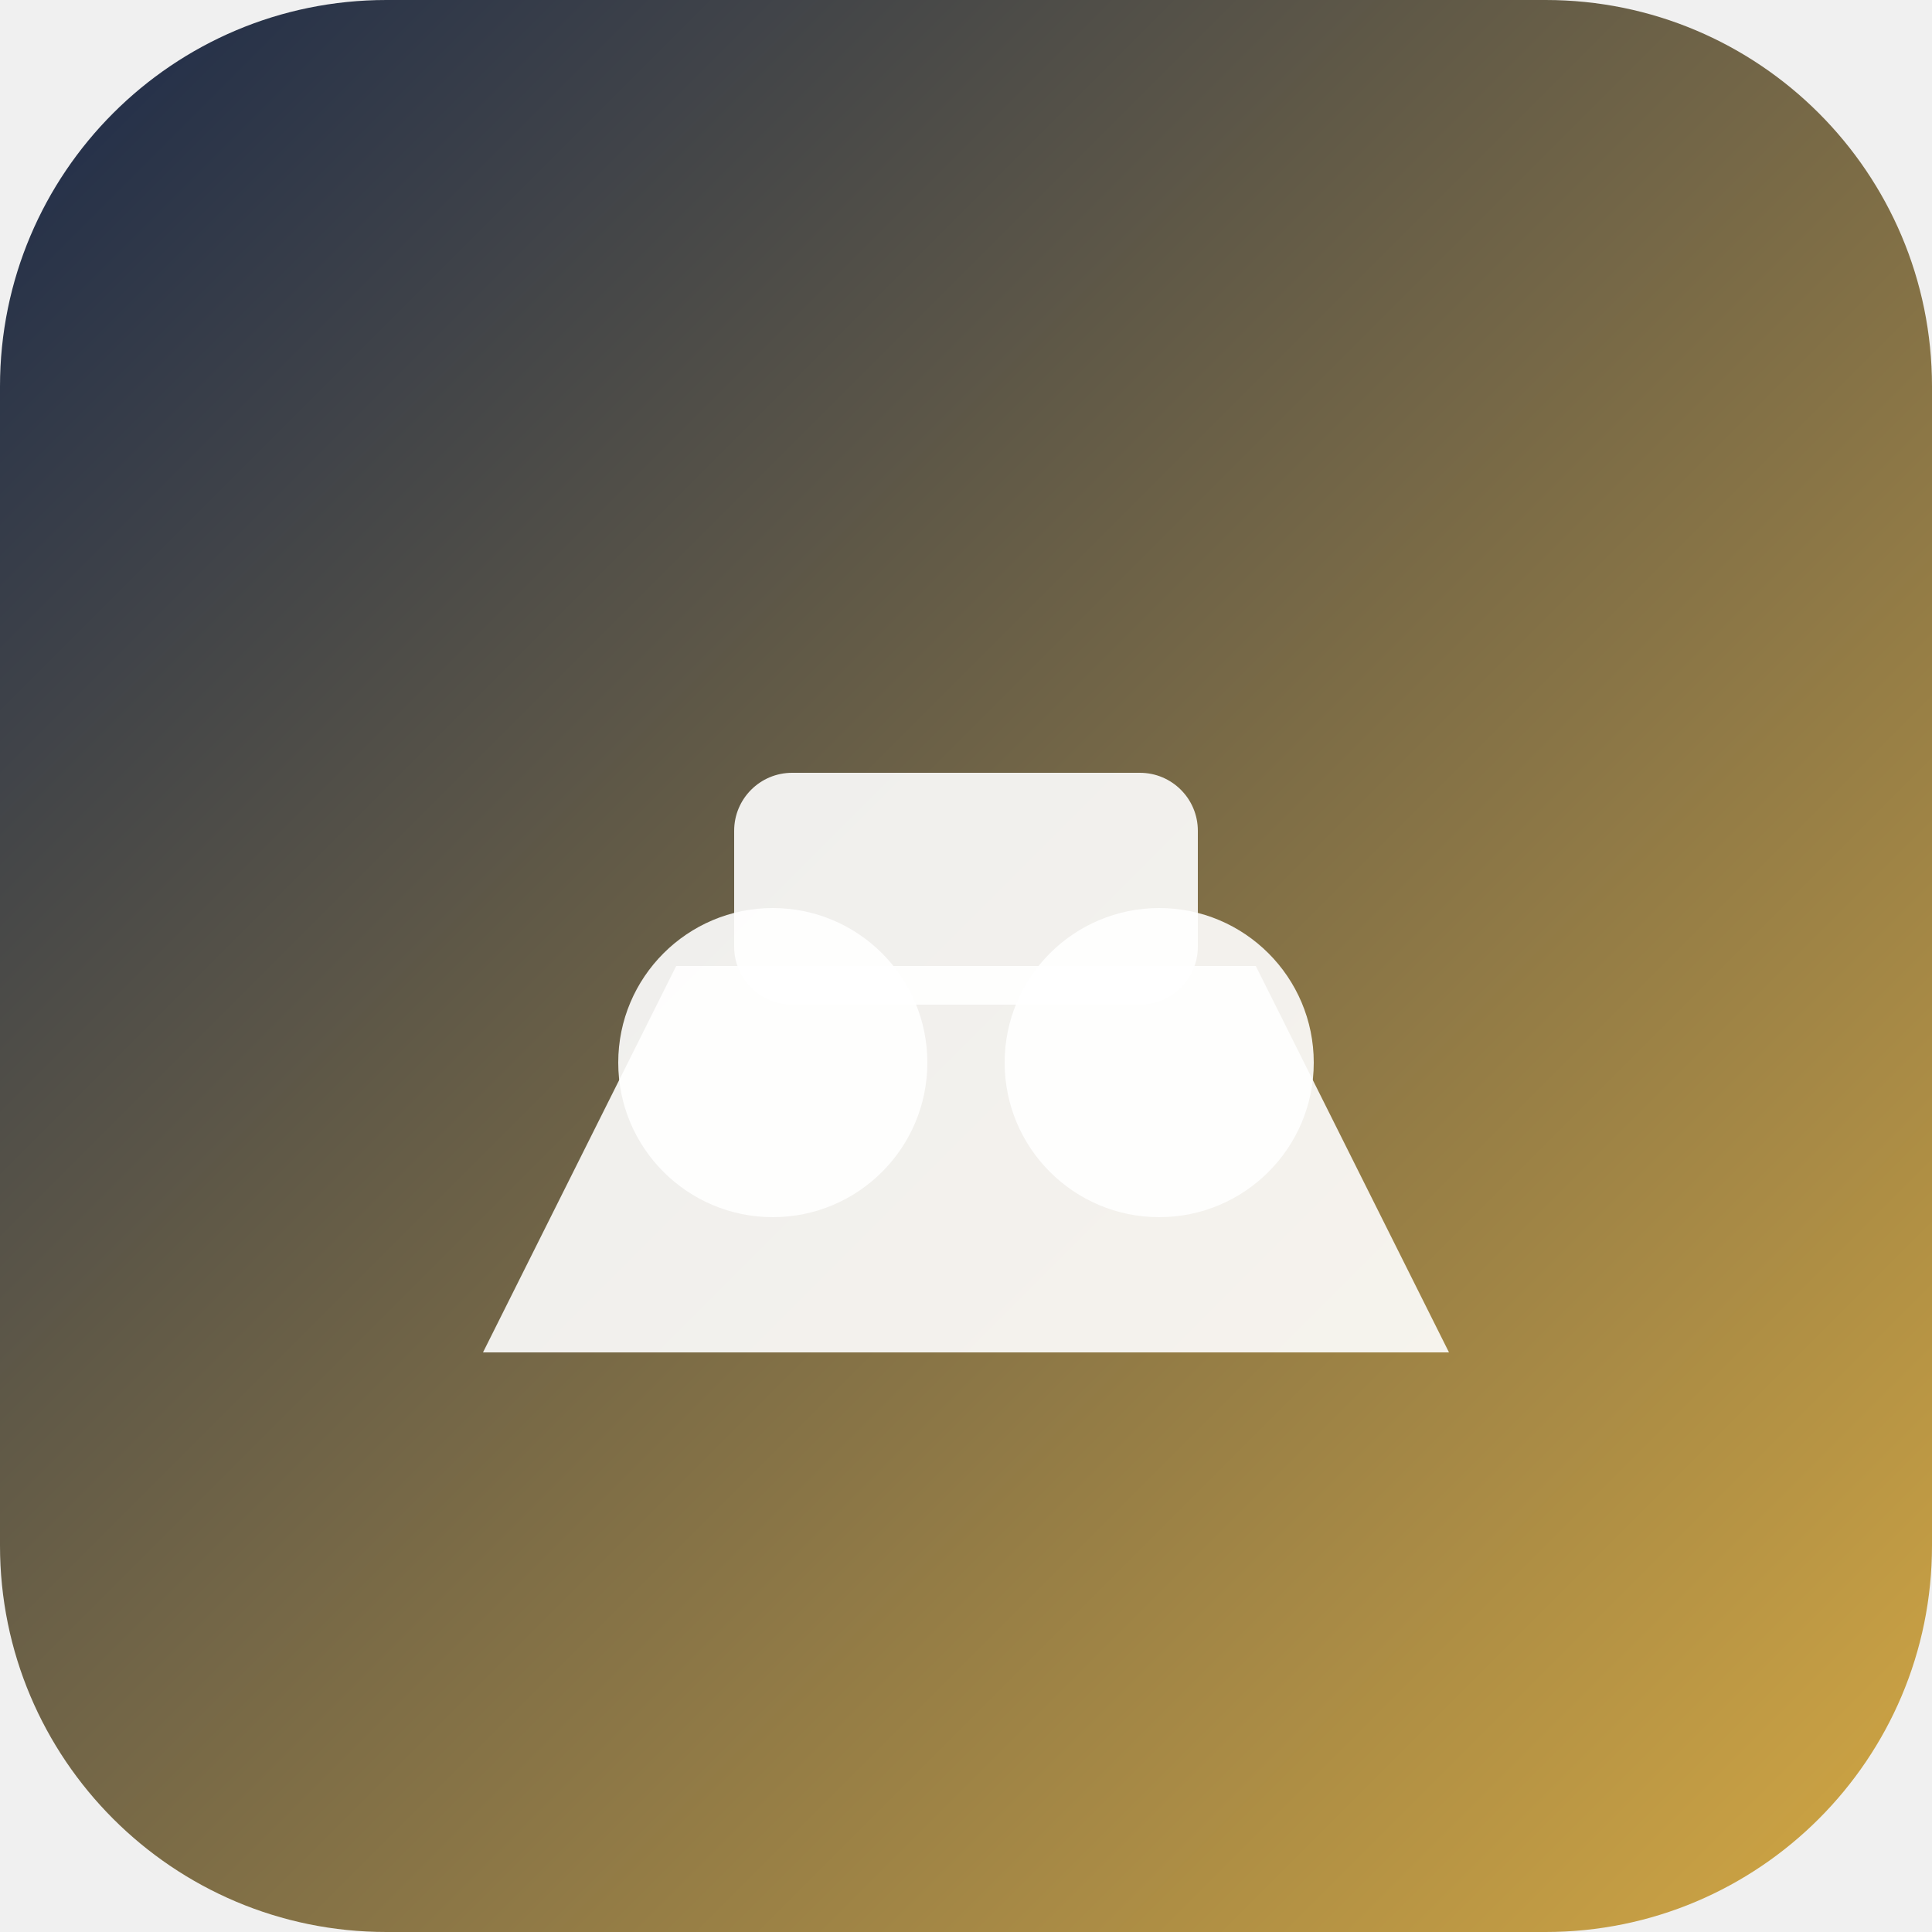
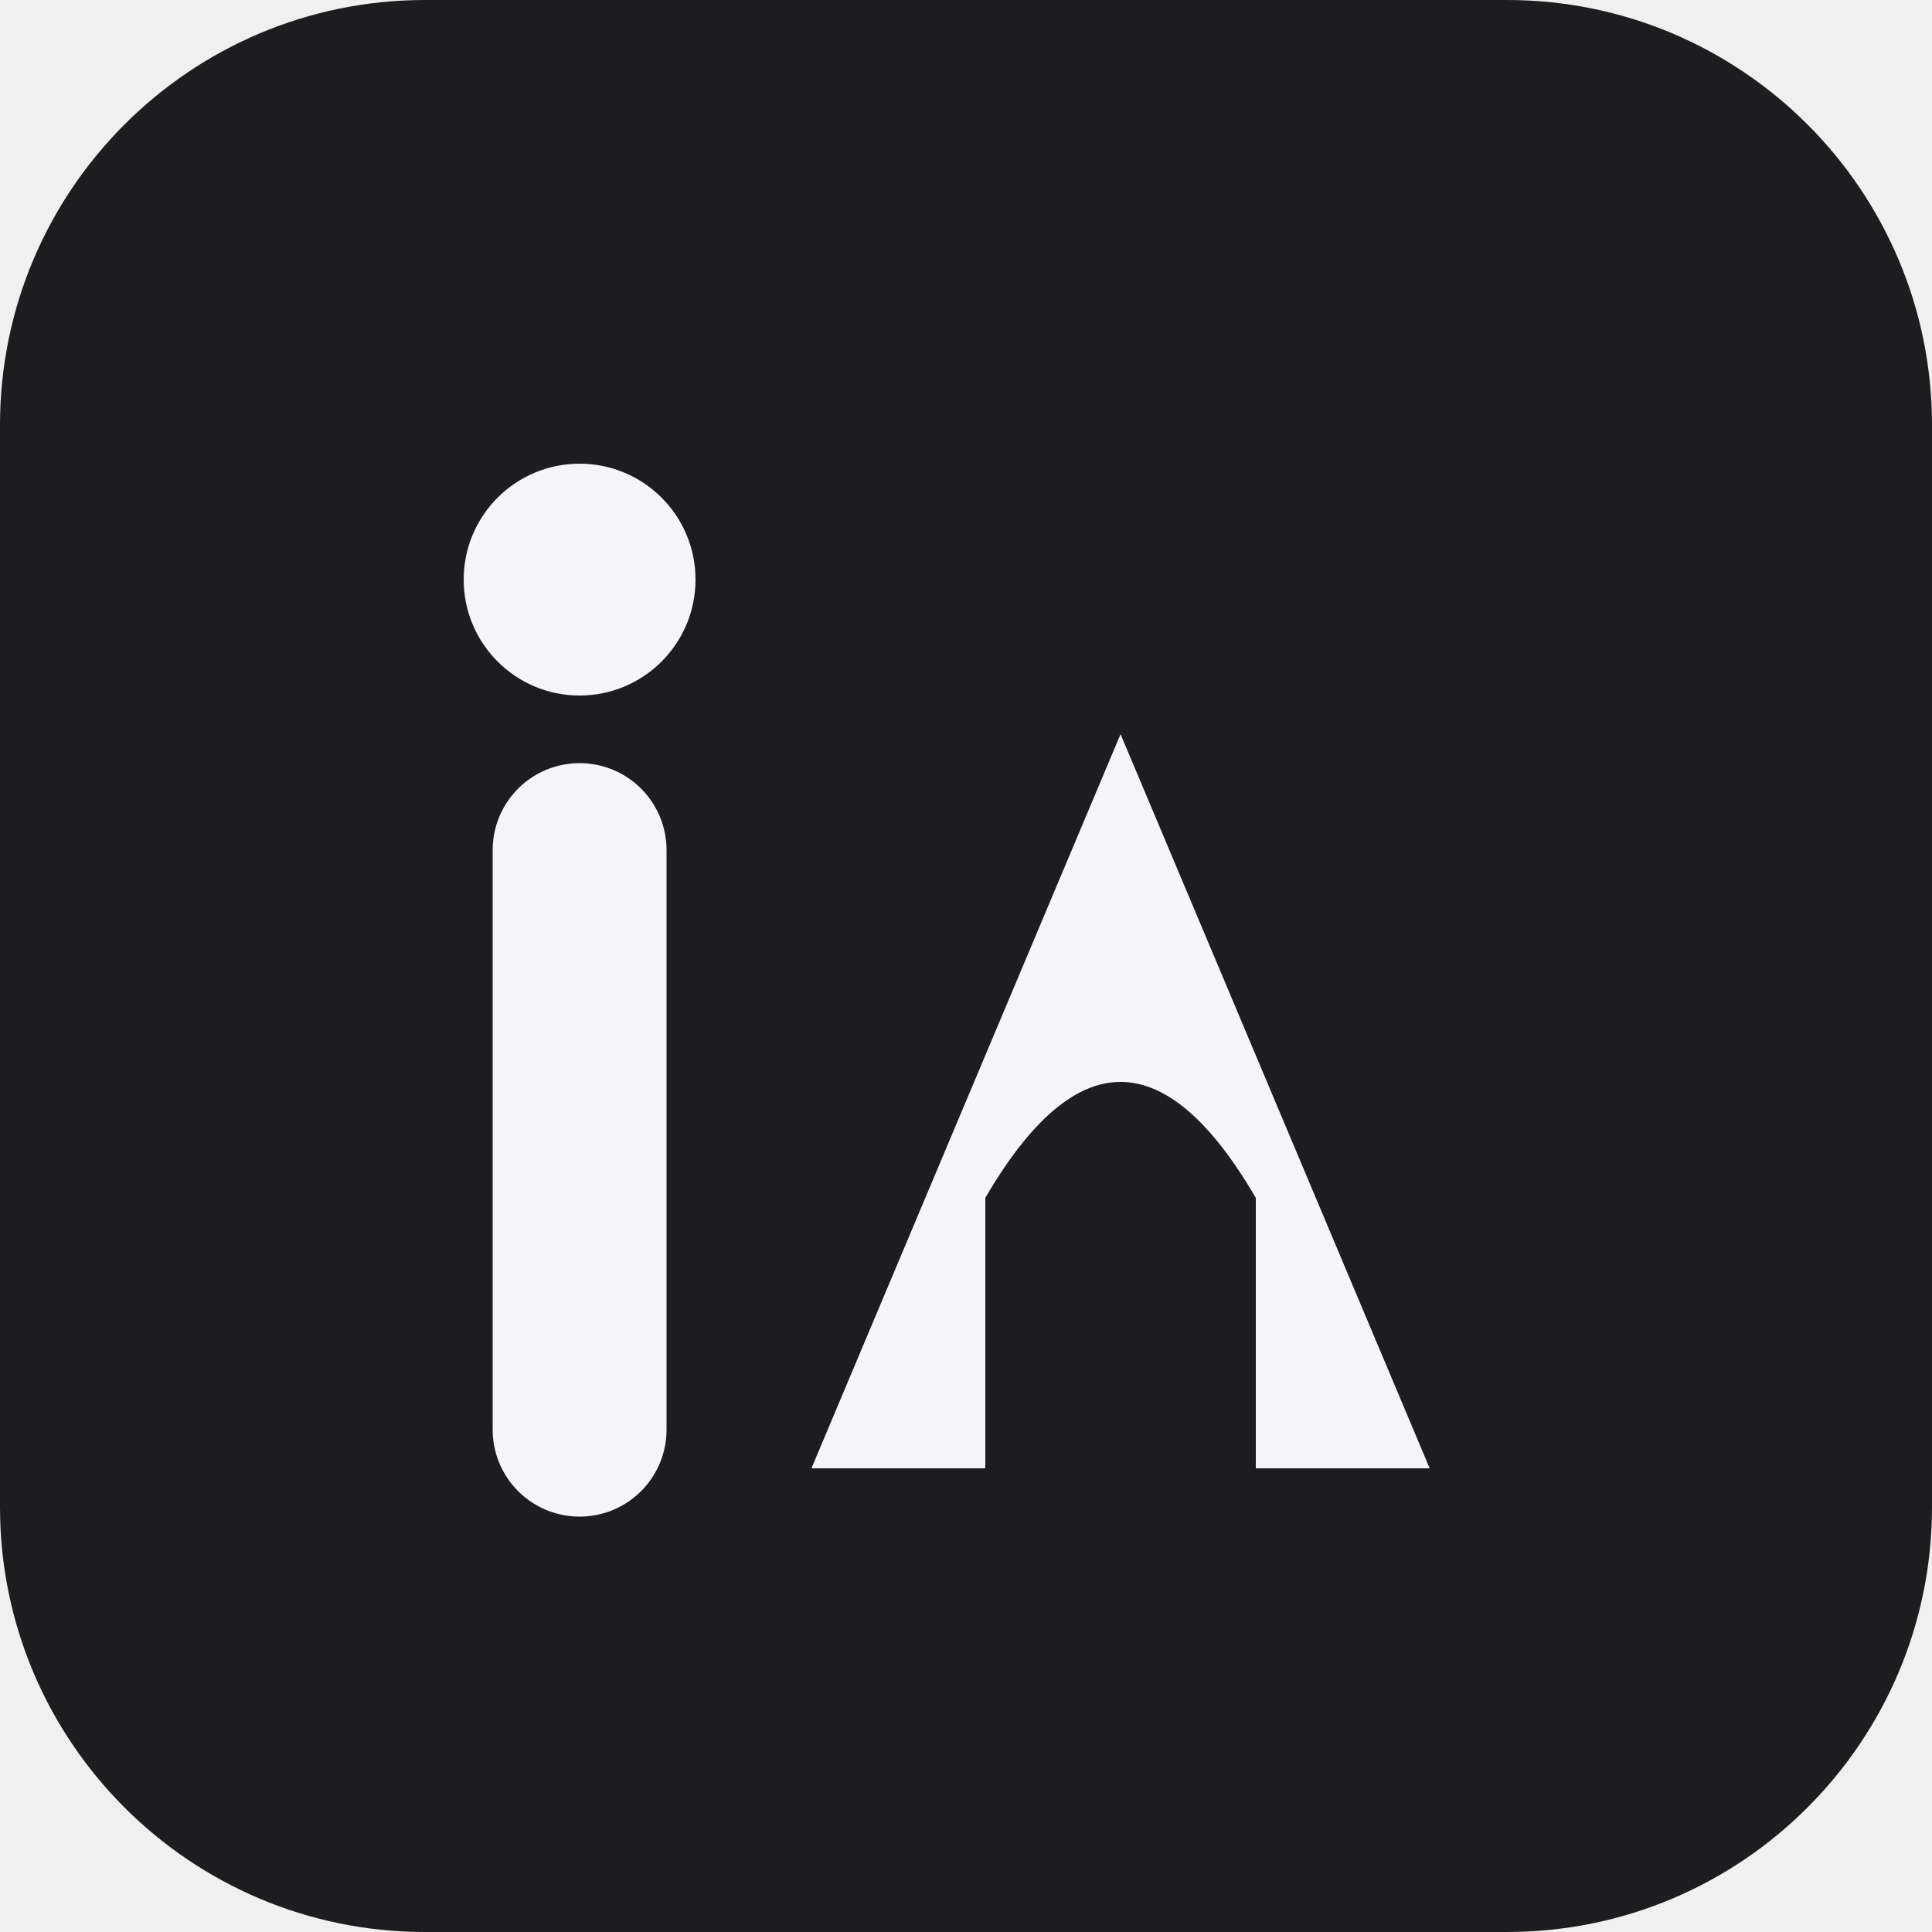
- <svg xmlns="http://www.w3.org/2000/svg" viewBox="0 0 100 100">
-   <defs>
-     <linearGradient id="grad" x1="0%" y1="0%" x2="100%" y2="100%">
-       <stop offset="0%" style="stop-color:#1B2A4A;stop-opacity:1" />
-       <stop offset="100%" style="stop-color:#D4A843;stop-opacity:1" />
-     </linearGradient>
-   </defs>
-   <rect width="100" height="100" rx="20" fill="url(#grad)" />
-   <path d="M25 70 L35 50 L65 50 L75 70 Z" fill="white" opacity="0.9" />
-   <circle cx="40" cy="55" r="8" fill="white" opacity="0.9" />
-   <circle cx="60" cy="55" r="8" fill="white" opacity="0.9" />
-   <rect x="38" y="40" width="24" height="12" rx="3" fill="white" opacity="0.9" />
+ <svg xmlns="http://www.w3.org/2000/svg" viewBox="0 0 100 100" fill="none">
+   <rect width="100" height="100" rx="22" fill="#1d1d1f" />
+   <circle cx="30" cy="30" r="6" fill="#f5f5f7" />
+   <path d="M30 44 V74" stroke="#f5f5f7" stroke-width="9" stroke-linecap="round" />
+   <path fill="#f5f5f7" fill-rule="evenodd" d="M42 76 L58 38 L74 76 Z M51 76 V62 Q58 50 65 62 V76 Z" />
</svg>
